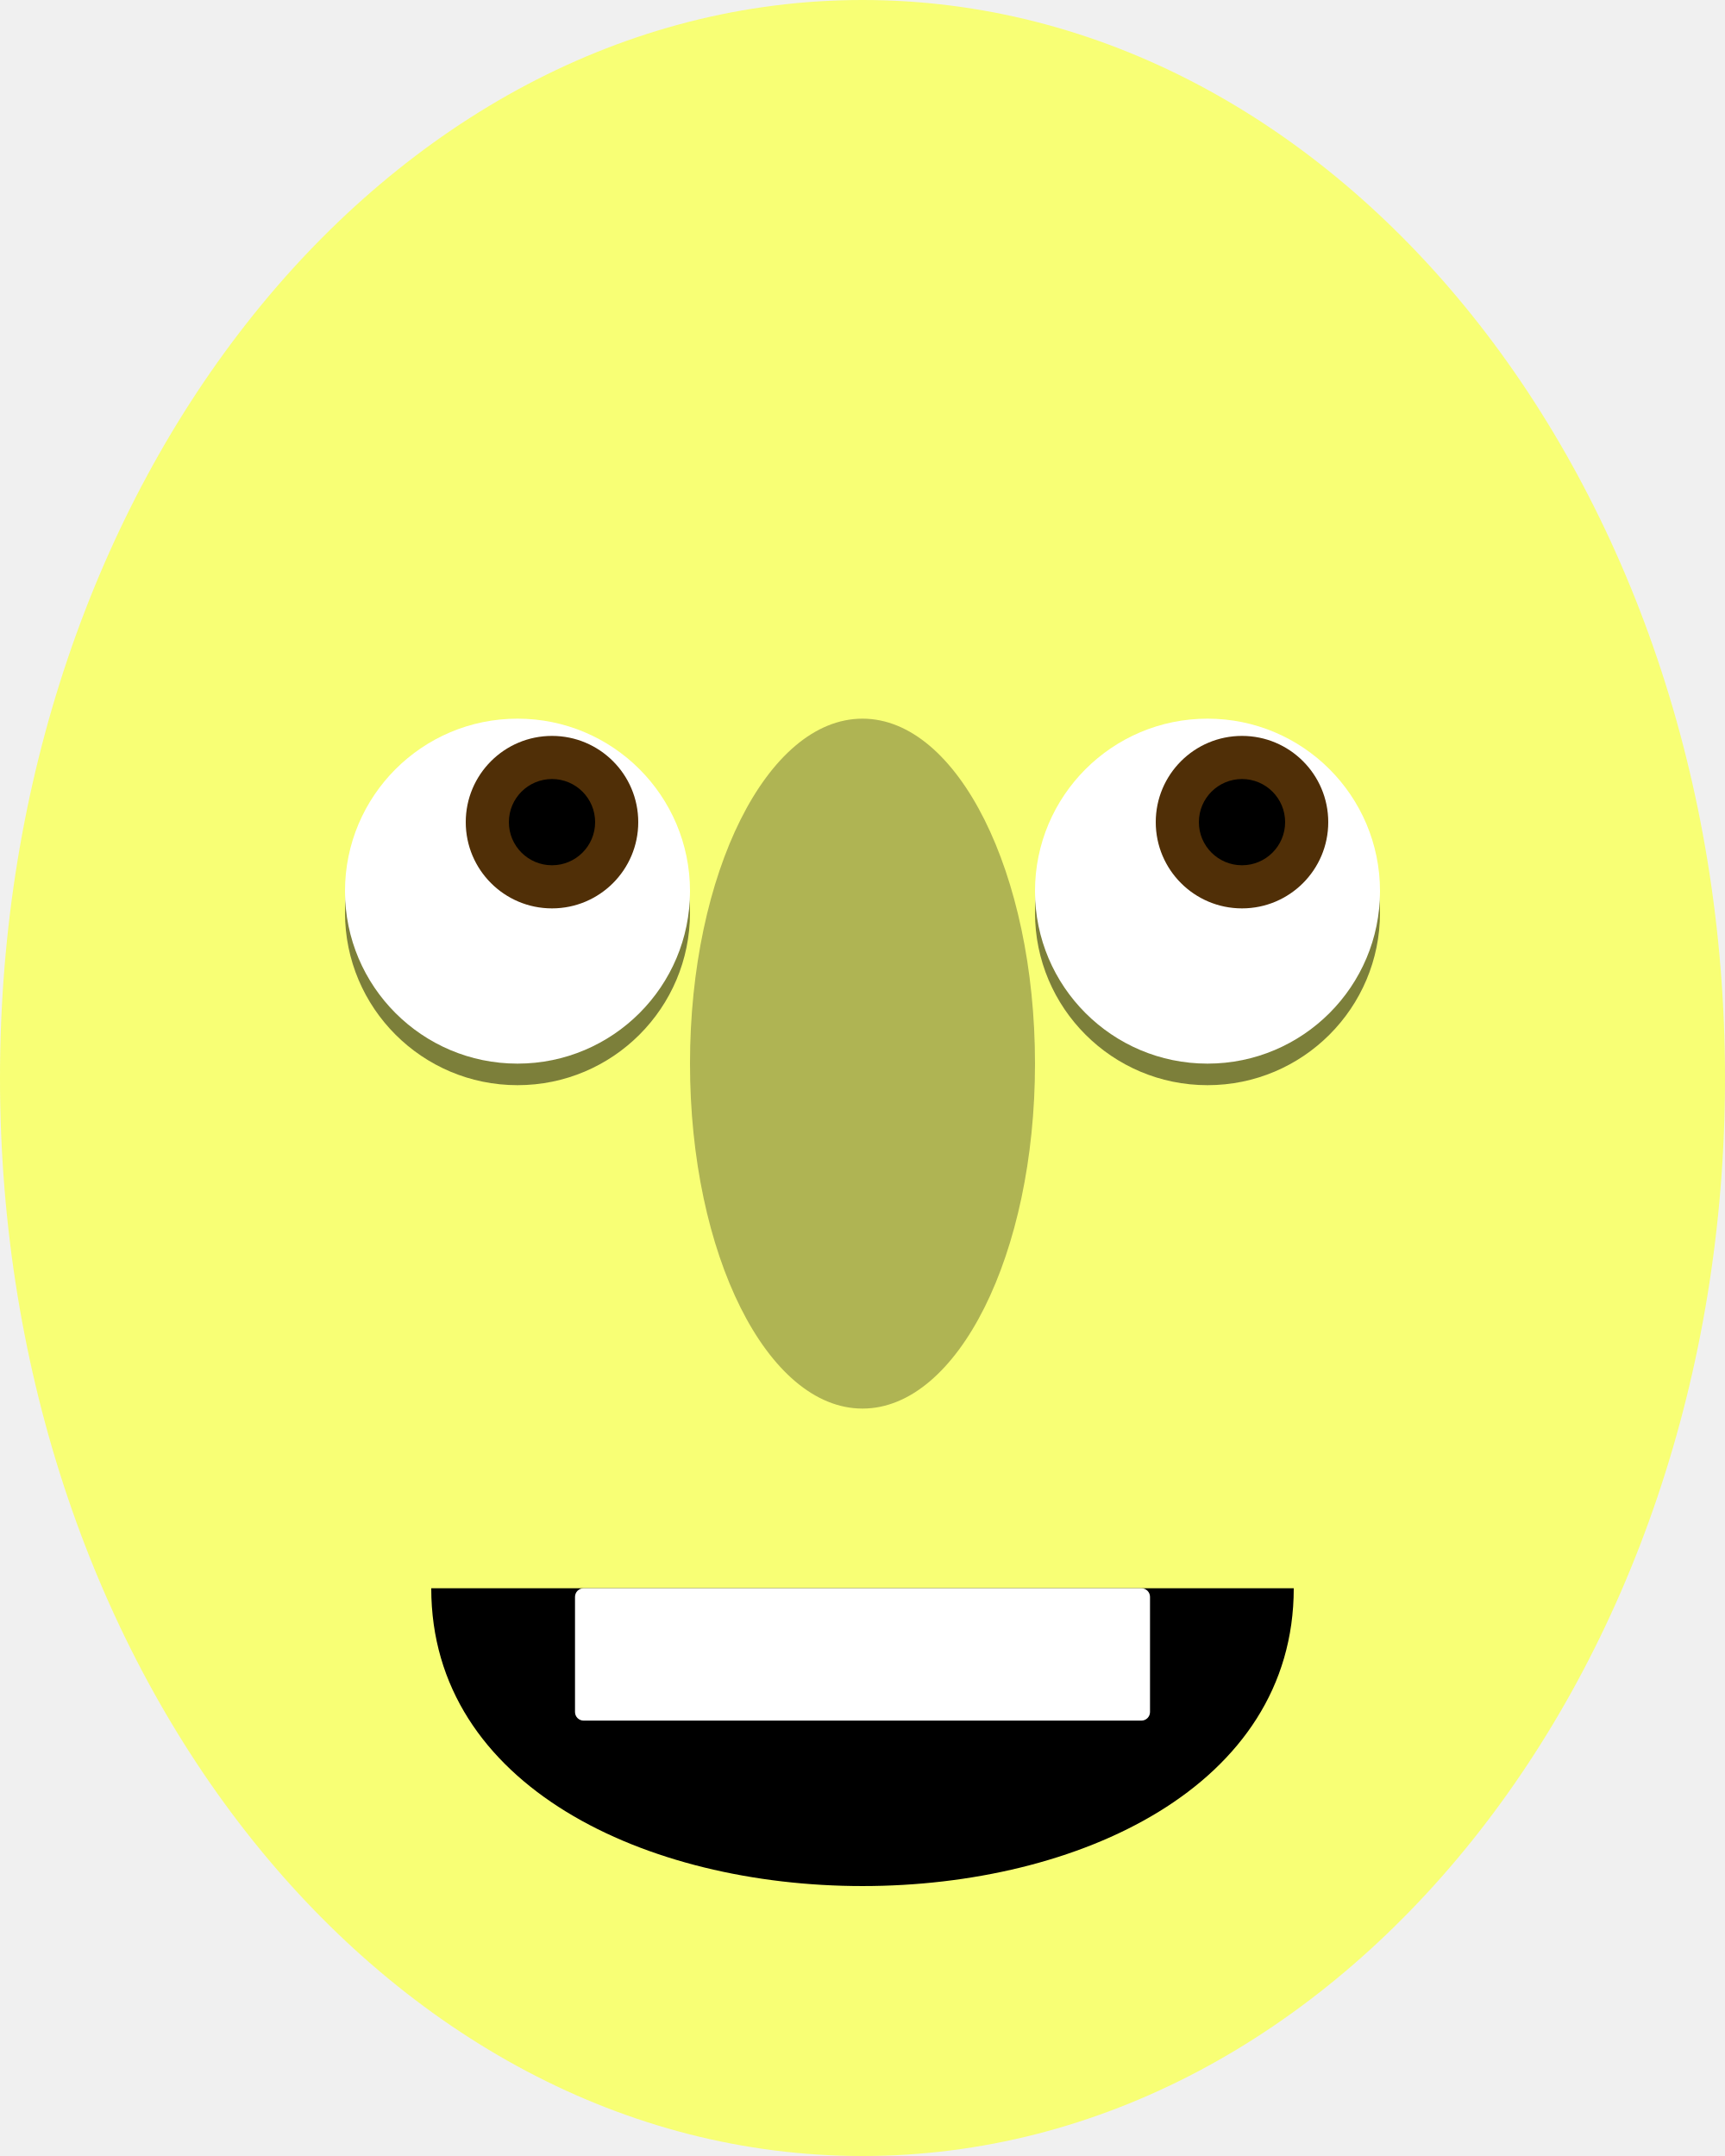
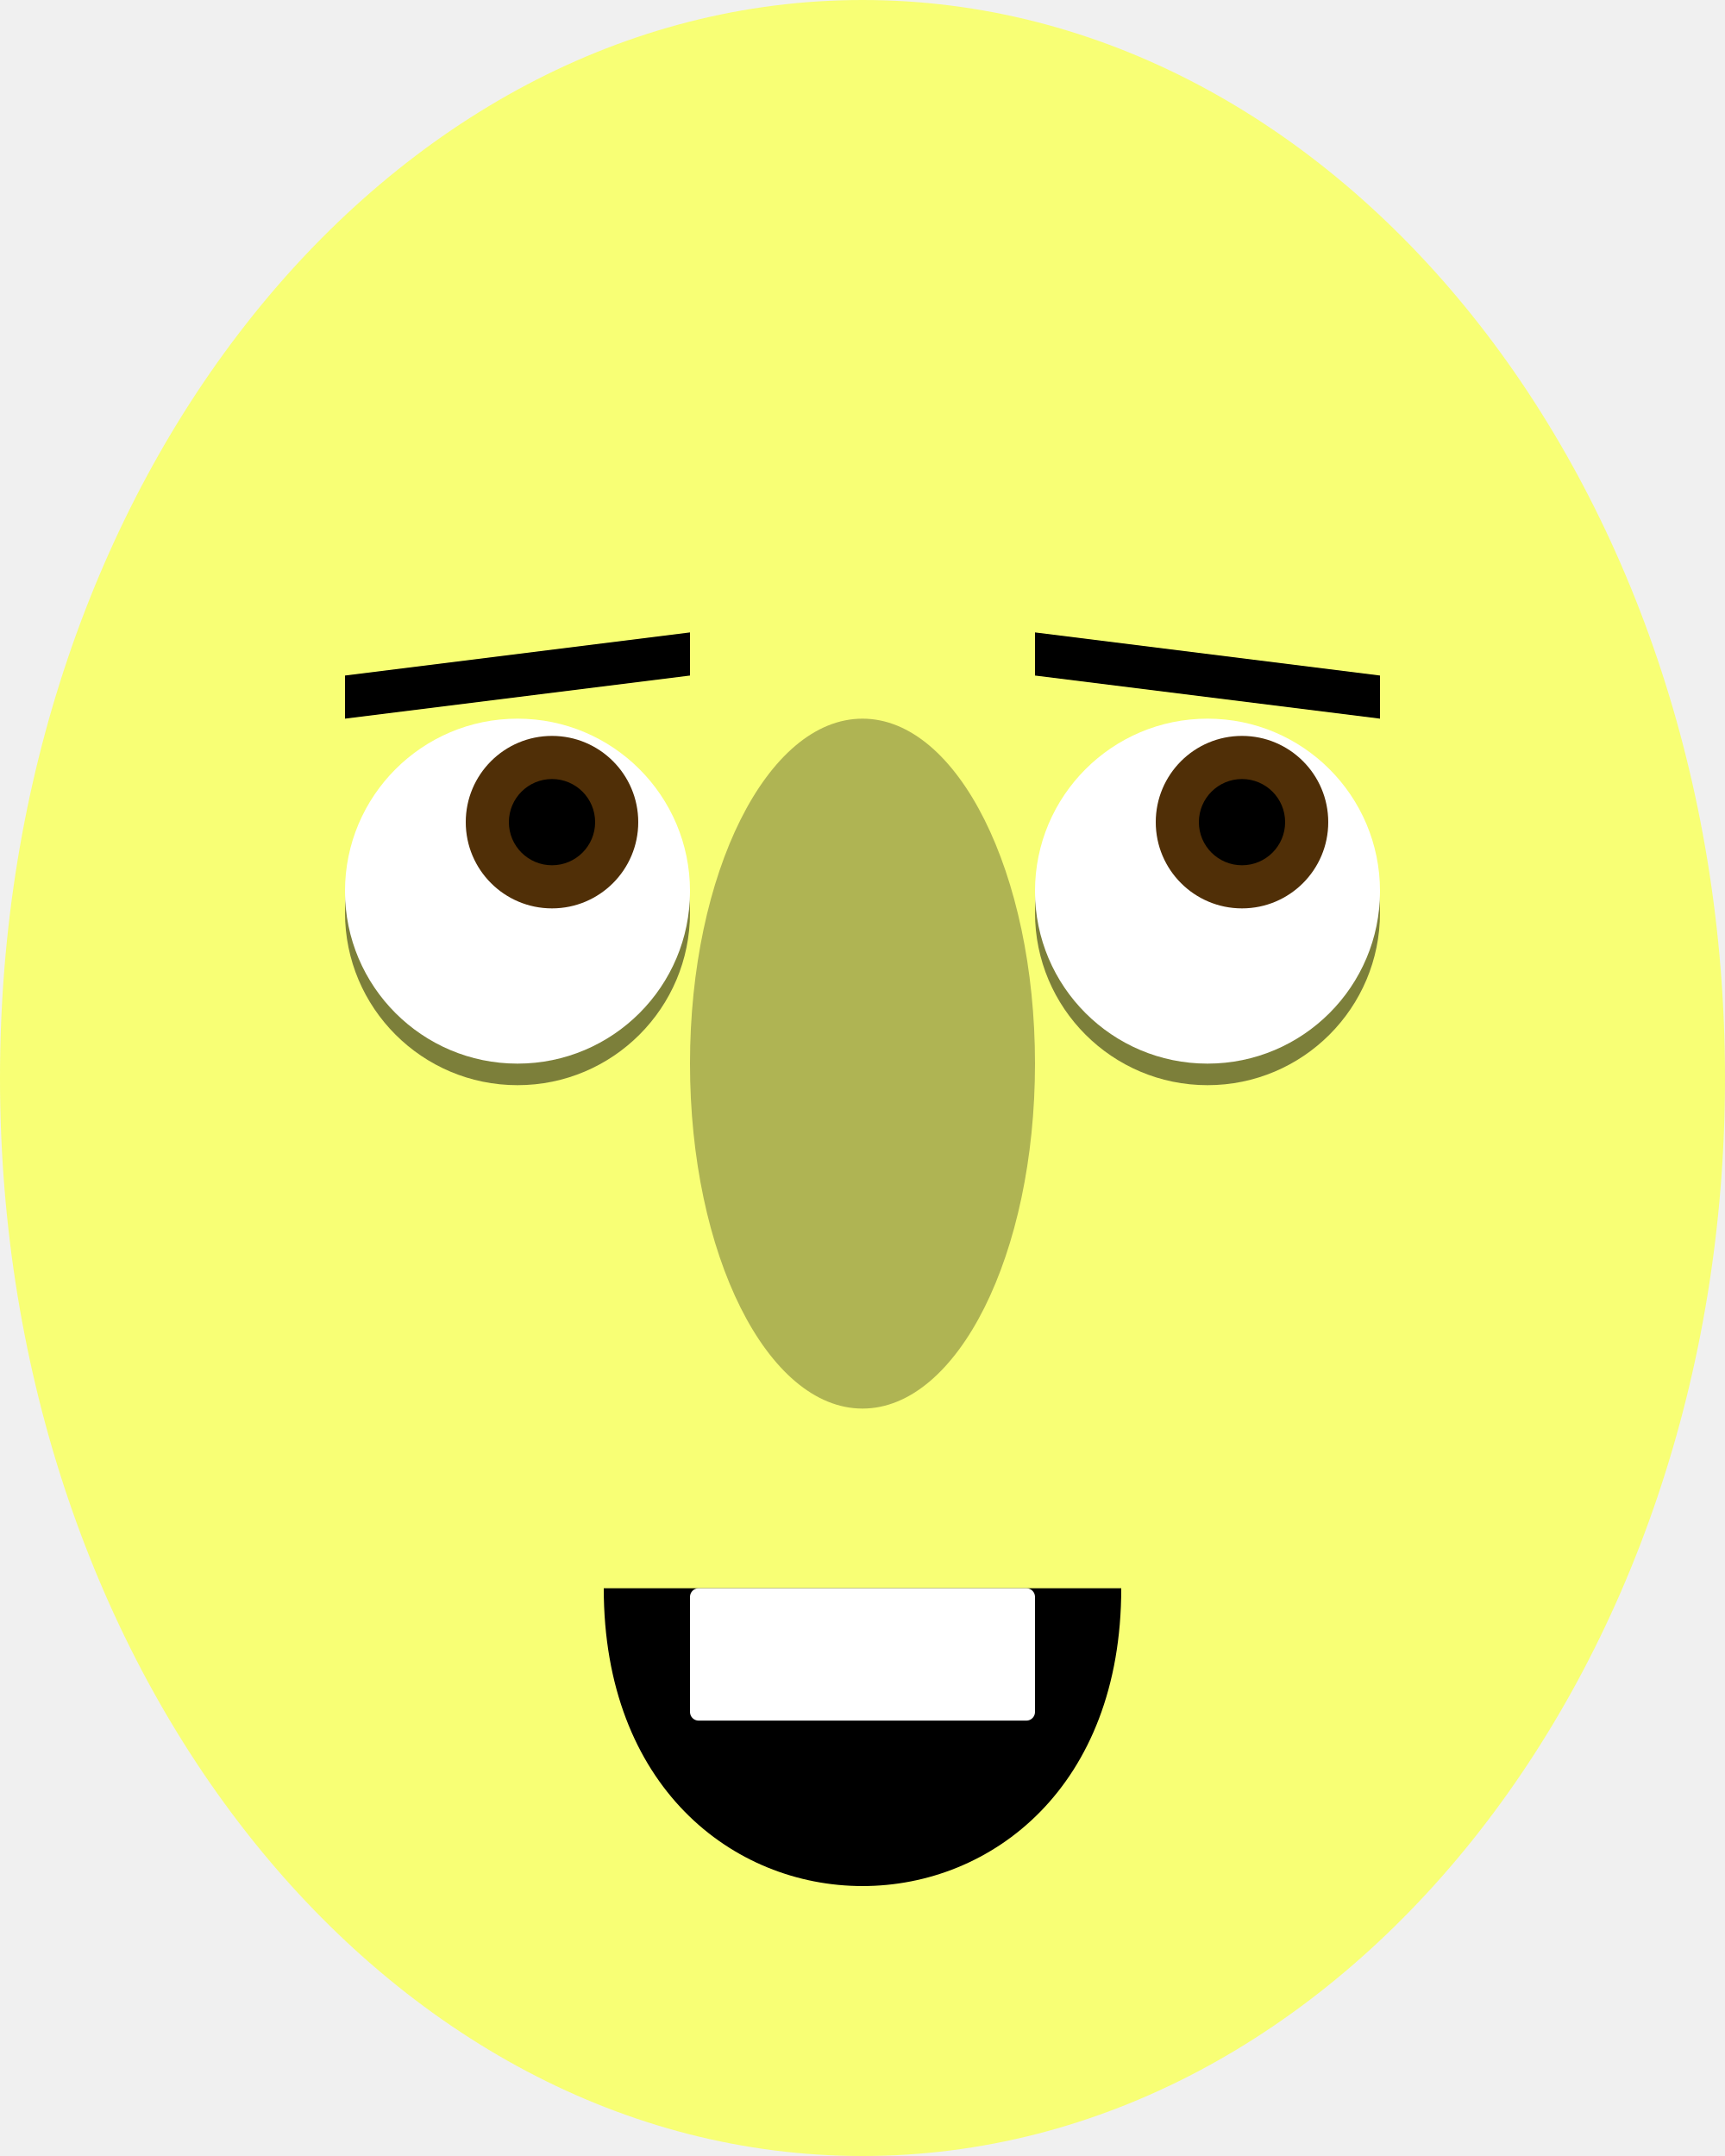
<svg xmlns="http://www.w3.org/2000/svg" viewBox="0 0 80 100">
  <g>
    <ellipse cx="40" cy="50" rx="40" ry="50" style="opacity:1;fill:#f8ff75" />
    <ellipse cx="40" cy="49.333" rx="8" ry="16" style="opacity:1;fill:#afb453" />
    <g>
      <ellipse cx="56" cy="42.333" rx="8" ry="8" style="opacity:0.5;fill:black" />
      <ellipse cx="56" cy="41.333" rx="8" ry="8" style="opacity:1;fill:white" />
      <ellipse cx="57.6" cy="38.133" rx="4" ry="4" style="opacity:1;fill:#502f07" />
      <ellipse cx="57.6" cy="38.133" rx="2" ry="2" style="opacity:1;fill:black" />
    </g>
    <g>
      <ellipse cx="24" cy="42.333" rx="8" ry="8" style="opacity:0.5;fill:black" />
      <ellipse cx="24" cy="41.333" rx="8" ry="8" style="opacity:1;fill:white" />
      <ellipse cx="25.6" cy="38.133" rx="4" ry="4" style="opacity:1;fill:#502f07" />
      <ellipse cx="25.6" cy="38.133" rx="2" ry="2" style="opacity:1;fill:black" />
    </g>
+     <path d="M16,33.333 L32,31.333 L32,29.333 L16,31.333 z" fill="black" opacity="1" />
+     <path d="M48,29.333 L64,31.333 L64,33.333 L48,31.333 z" fill="black" opacity="1" />
    <g>
-       <path d="M20,73.667 c0,18.417,40,18.417,40,0 z" fill="black" opacity="1" />
+       <path d="M28,73.667 c0,18.417,24,18.417,24,0 z" fill="black" opacity="1" />
      <g>
-         <rect fill="white" height="6.139" rx="0.4" width="26.667" x="26.667" y="73.667" />
+         <rect fill="white" height="6.139" rx="0.4" width="16" x="32" y="73.667" />
      </g>
    </g>
  </g>
</svg>
